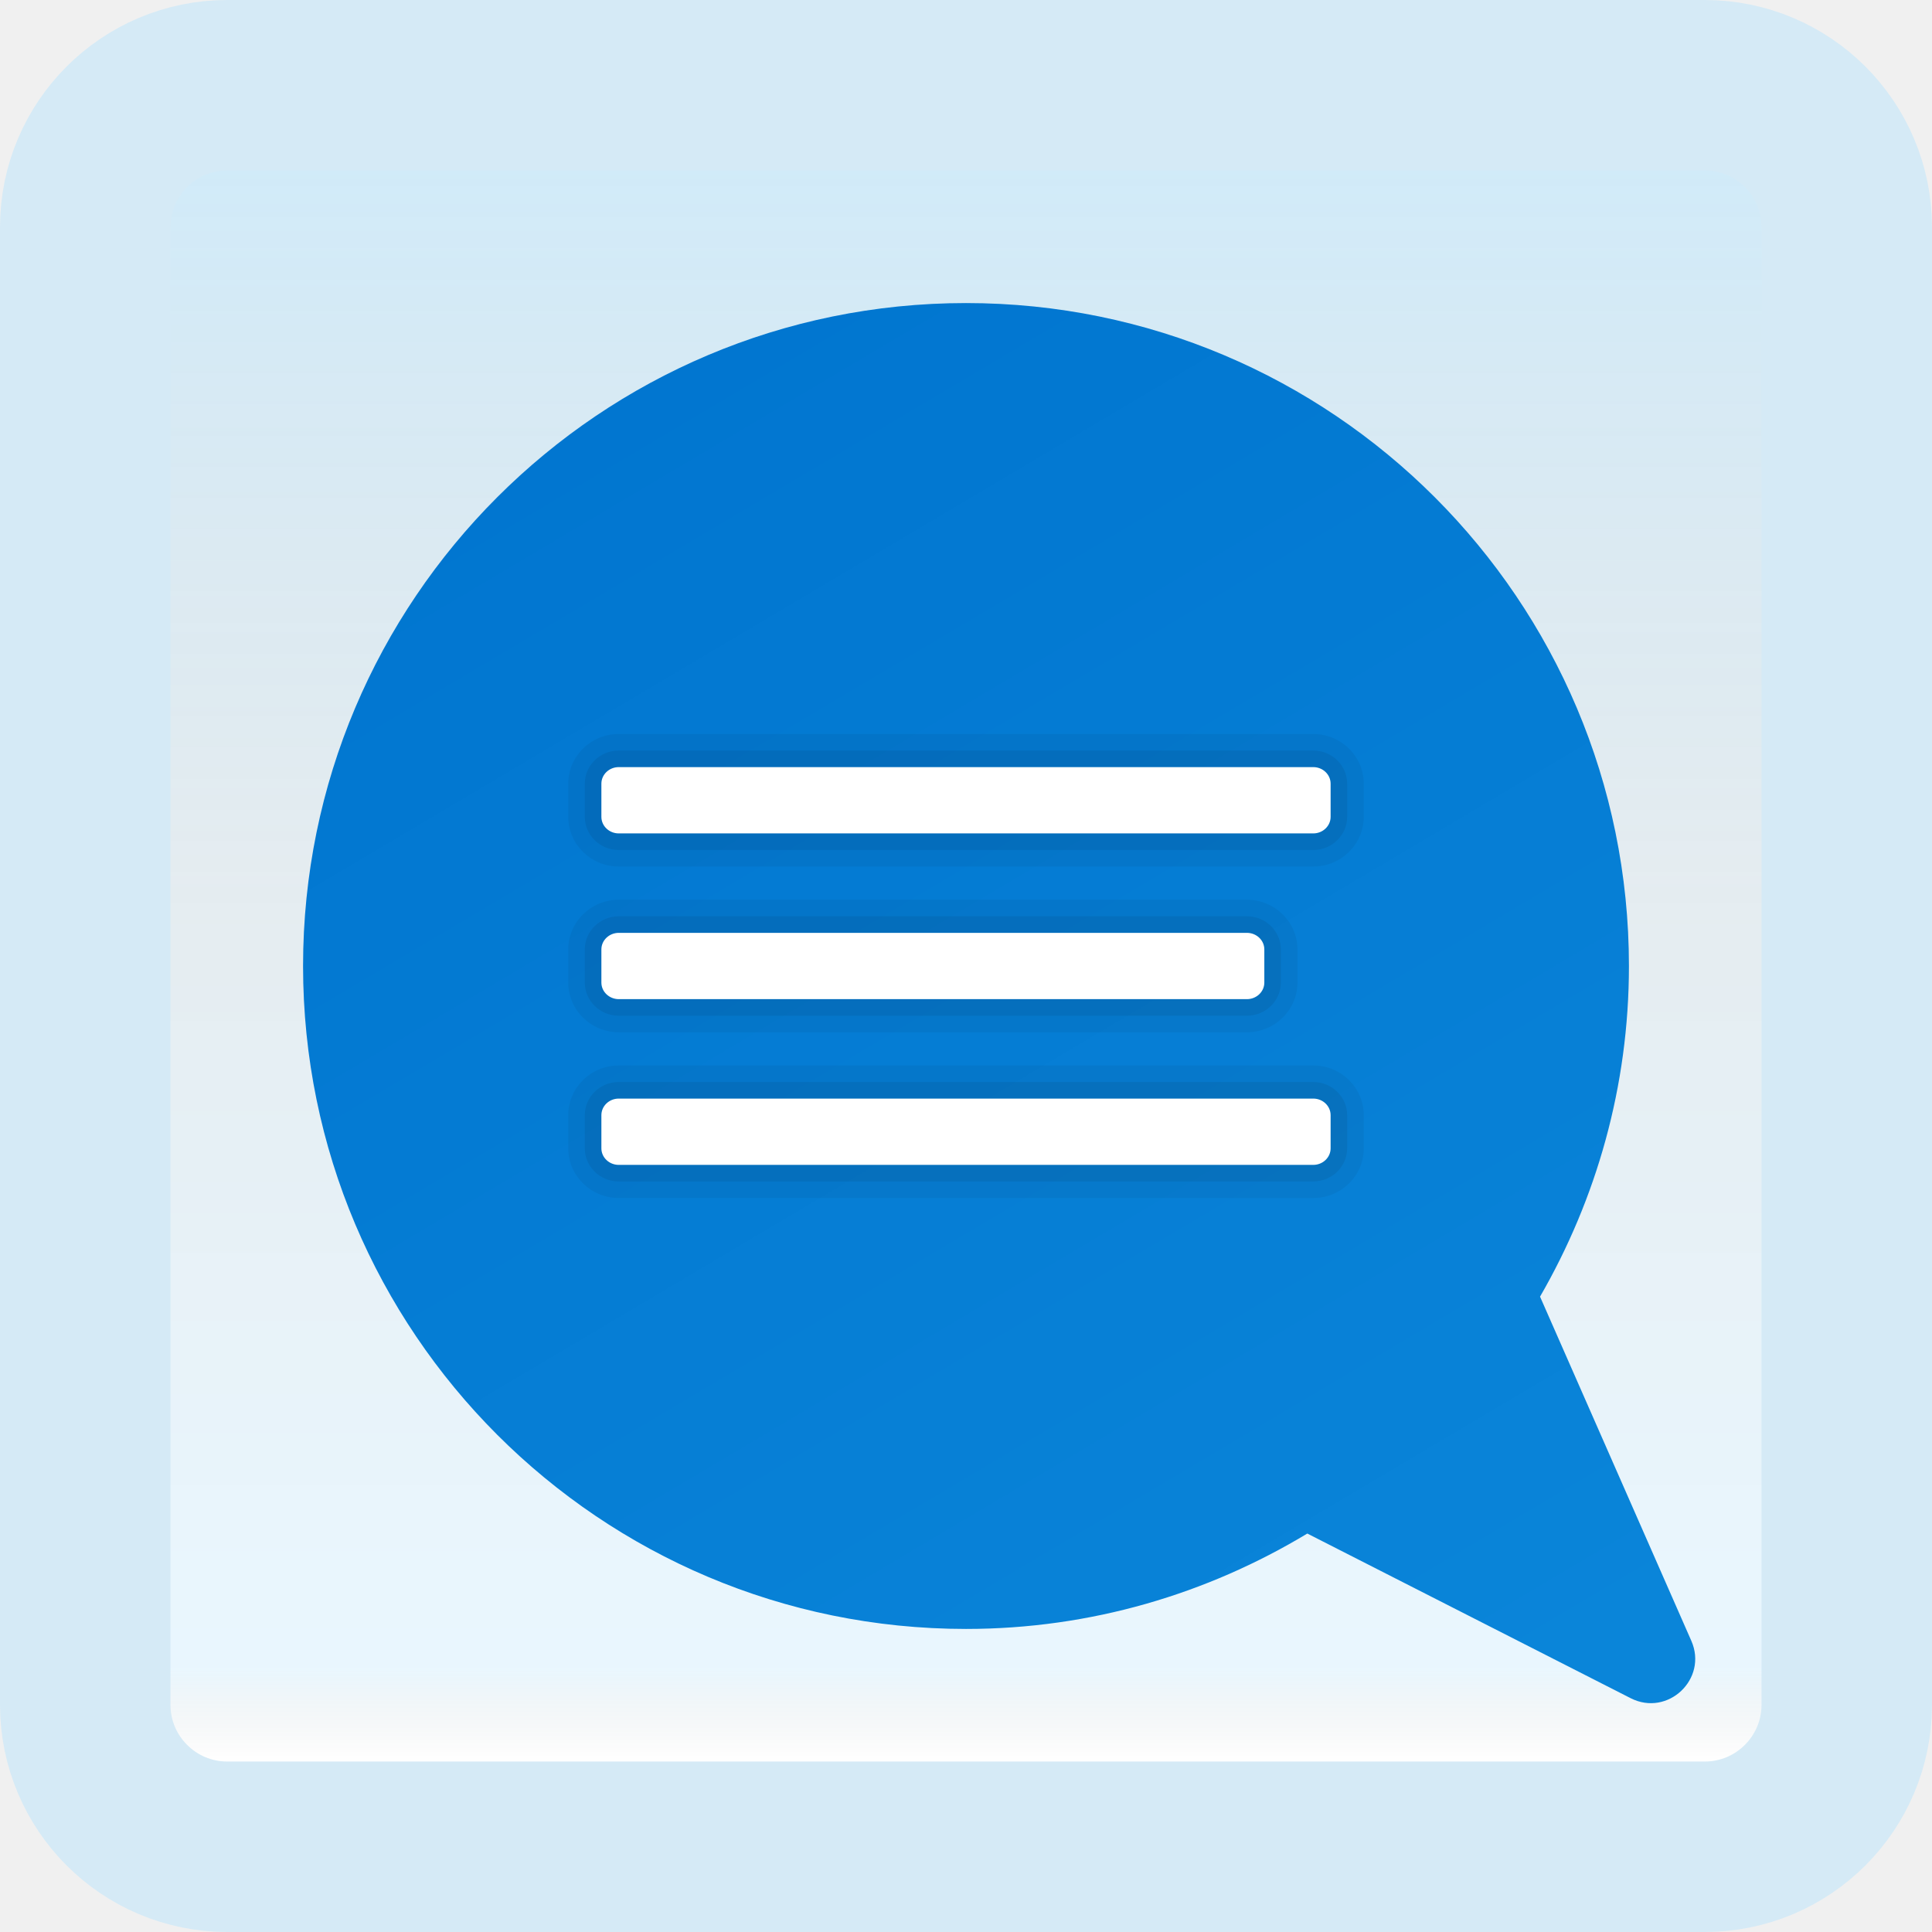
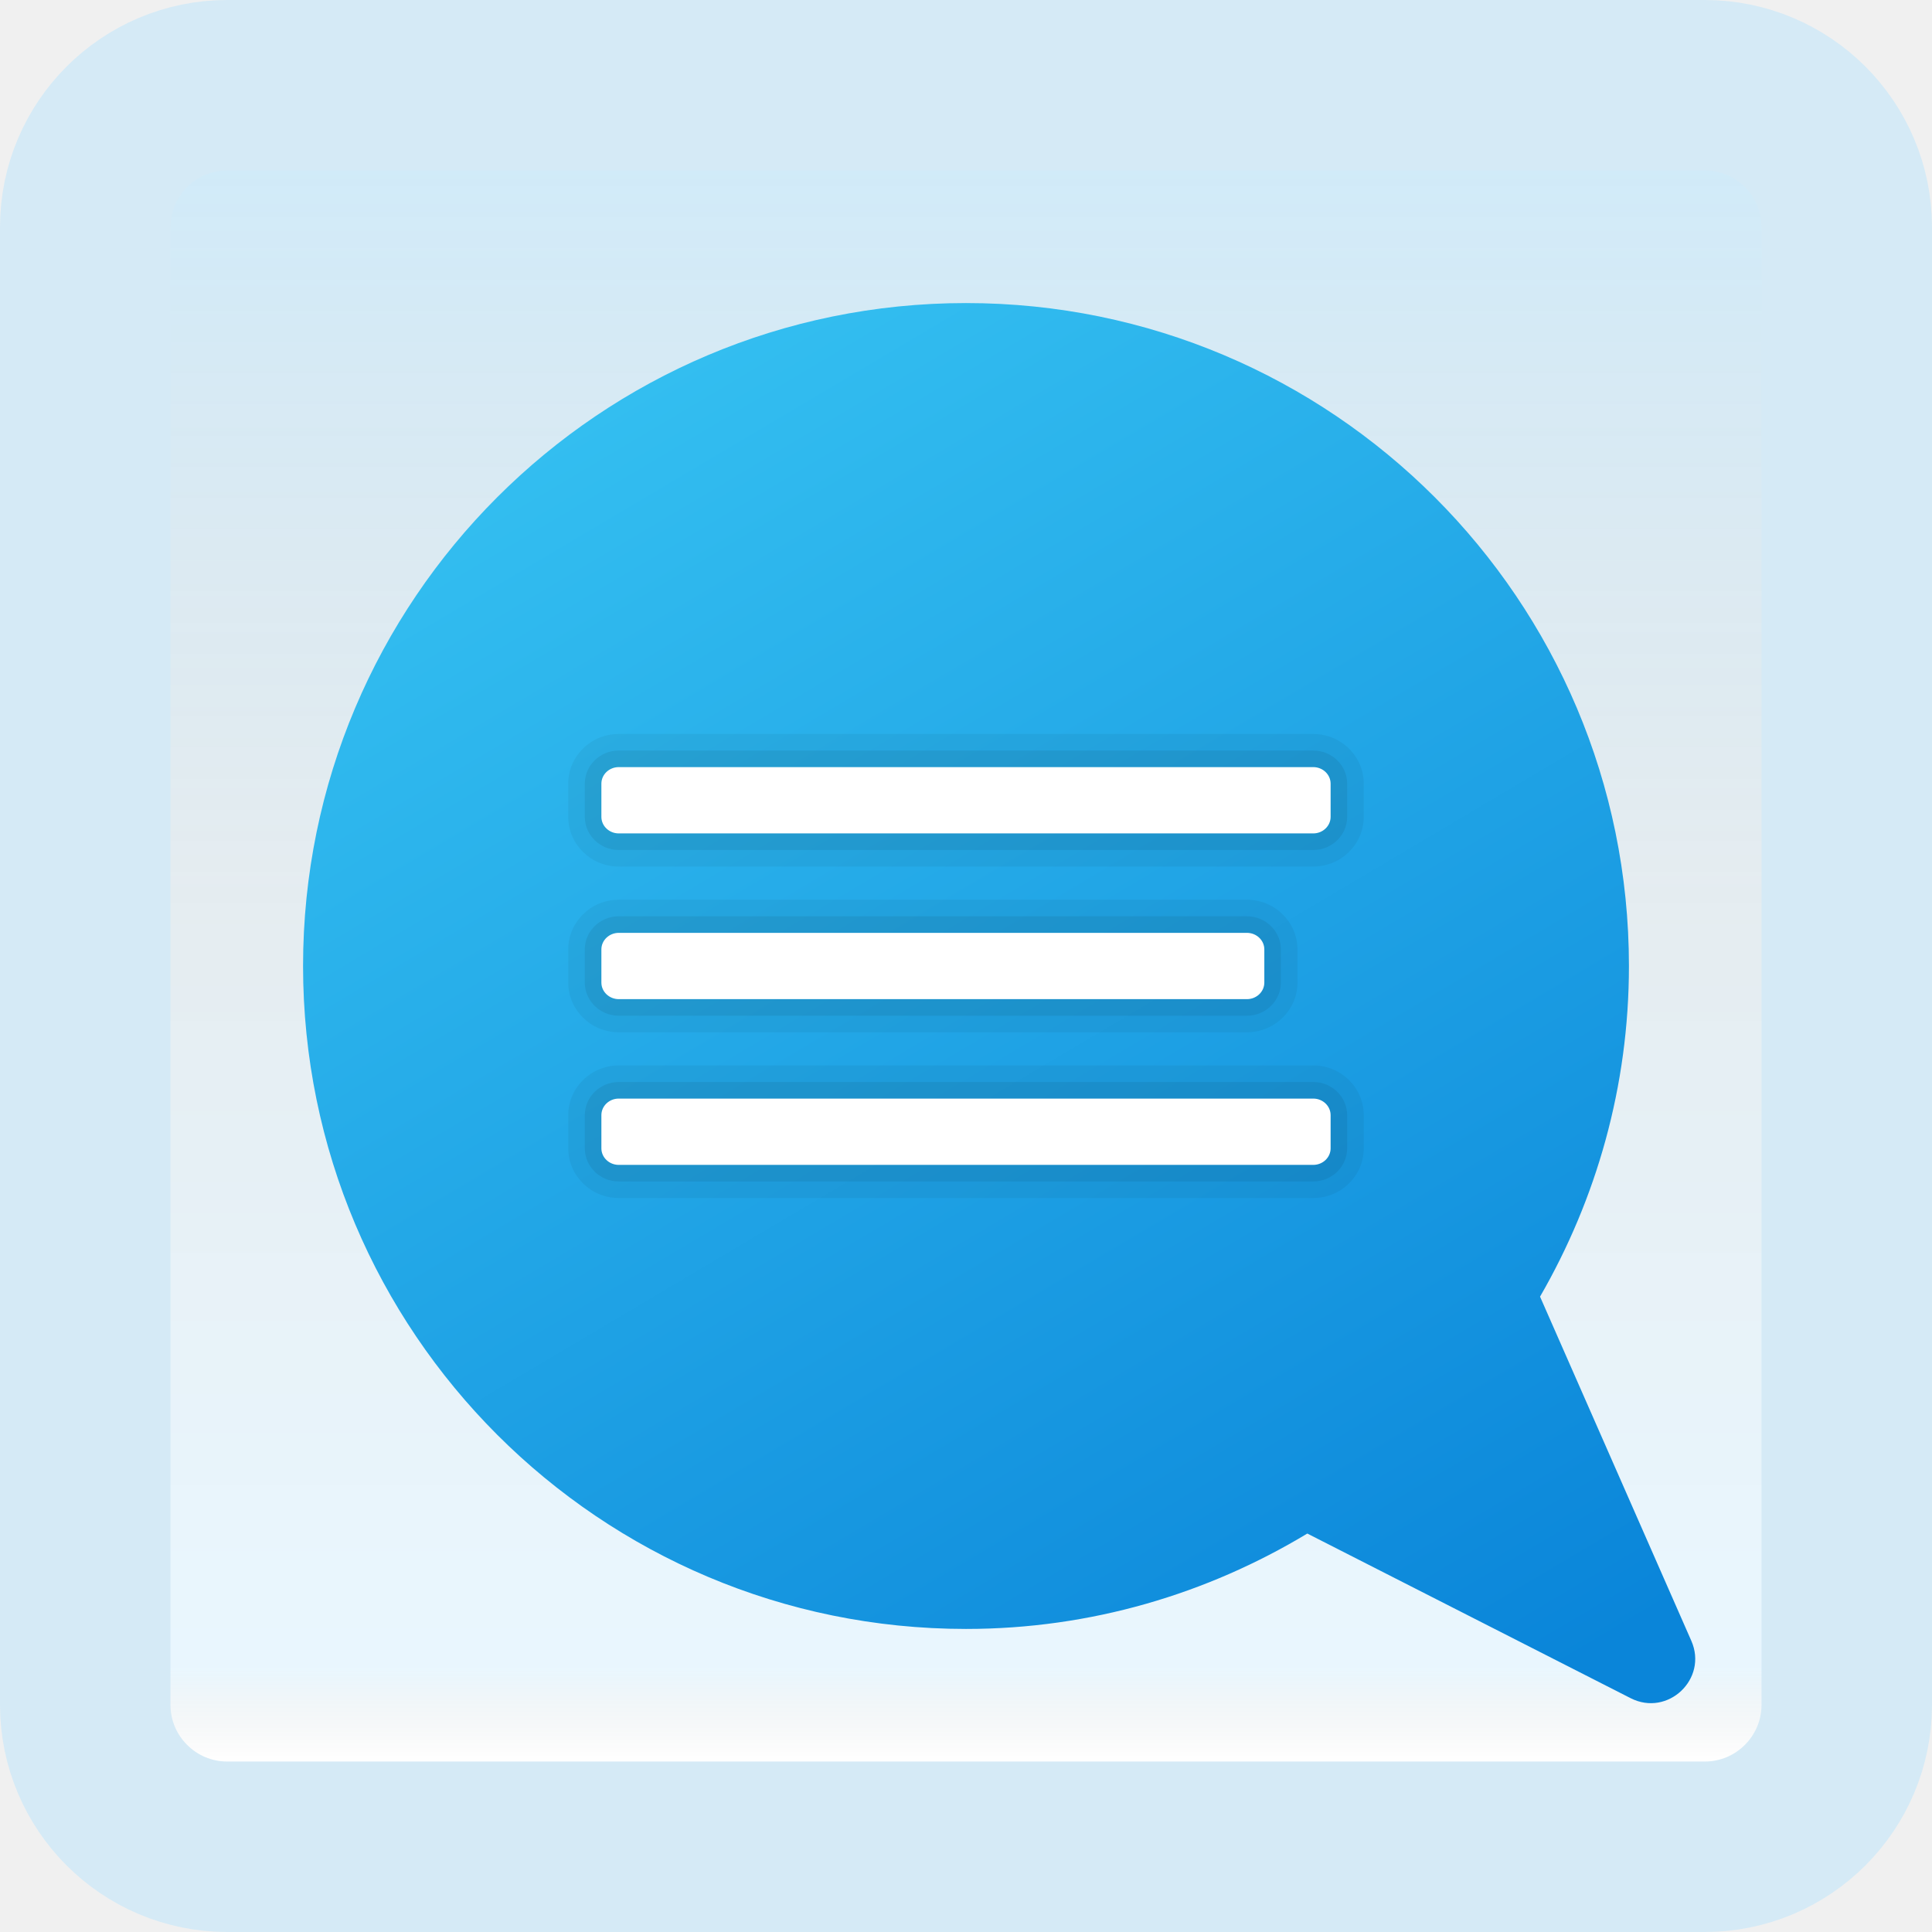
<svg xmlns="http://www.w3.org/2000/svg" width="170" height="170" viewBox="0 0 170 170" fill="none">
  <g id="chat-message">
    <rect x="7.5" y="7.5" width="155" height="155" rx="12.5" fill="white" />
    <rect x="7.5" y="7.5" width="155" height="155" rx="12.5" fill="url(#paint0_linear_1_19)" fill-opacity="0.2" />
    <path id="Vector" d="M85 26.667C117.217 26.667 143.333 52.782 143.333 85C143.333 95.608 140.458 105.525 135.511 114.094L148.823 144.38C150.298 147.737 146.749 151.089 143.482 149.426L115.033 134.939C106.251 140.233 95.999 143.333 85 143.333C52.782 143.333 26.667 117.217 26.667 85C26.667 52.782 52.782 26.667 85 26.667Z" fill="url(#paint1_linear_1_19)" />
    <path id="Vector_2" opacity="0.05" d="M54.442 76.25C51.995 76.25 50 74.287 50 71.875V68.958C50 66.546 51.995 64.583 54.442 64.583H115.555C118.005 64.583 120 66.546 120 68.958V71.875C120 74.287 118.005 76.25 115.558 76.25H54.442Z" fill="black" />
    <path id="Vector_3" opacity="0.07" d="M54.442 74.792C52.797 74.792 51.458 73.482 51.458 71.875V68.958C51.458 67.351 52.797 66.042 54.442 66.042H115.555C117.2 66.042 118.539 67.351 118.539 68.958V71.875C118.539 73.482 117.2 74.792 115.555 74.792H54.442Z" fill="black" />
    <path id="Vector_4" d="M117.083 68.958V71.875C117.083 72.68 116.398 73.333 115.555 73.333H54.445C53.602 73.333 52.917 72.68 52.917 71.875V68.958C52.917 68.153 53.602 67.5 54.445 67.5H115.555C116.398 67.5 117.083 68.153 117.083 68.958Z" fill="white" />
    <path id="Vector_5" opacity="0.05" d="M54.442 105.417C51.995 105.417 50 103.454 50 101.042V98.125C50 95.713 51.995 93.75 54.442 93.75H115.555C118.005 93.75 120 95.713 120 98.125V101.042C120 103.454 118.005 105.417 115.558 105.417H54.442Z" fill="black" />
    <path id="Vector_6" opacity="0.07" d="M54.442 103.958C52.797 103.958 51.458 102.649 51.458 101.042V98.125C51.458 96.518 52.797 95.208 54.442 95.208H115.555C117.2 95.208 118.539 96.518 118.539 98.125V101.042C118.539 102.649 117.2 103.958 115.555 103.958H54.442Z" fill="black" />
    <path id="Vector_7" d="M117.083 98.125V101.042C117.083 101.847 116.398 102.5 115.555 102.5H54.445C53.602 102.5 52.917 101.847 52.917 101.042V98.125C52.917 97.32 53.602 96.667 54.445 96.667H115.555C116.398 96.667 117.083 97.32 117.083 98.125Z" fill="white" />
    <path id="Vector_8" opacity="0.05" d="M54.451 90.833C51.998 90.833 50 88.87 50 86.458V83.542C50 81.13 51.998 79.167 54.451 79.167H109.713C112.169 79.167 114.167 81.13 114.167 83.542V86.458C114.167 88.87 112.169 90.833 109.716 90.833H54.451Z" fill="black" />
    <path id="Vector_9" opacity="0.07" d="M54.451 89.375C52.8 89.375 51.458 88.065 51.458 86.458V83.542C51.458 81.935 52.8 80.625 54.451 80.625H109.713C111.364 80.625 112.705 81.935 112.705 83.542V86.458C112.705 88.065 111.364 89.375 109.713 89.375H54.451Z" fill="black" />
    <path id="Vector_10" d="M111.25 83.542V86.458C111.25 87.263 110.562 87.917 109.716 87.917H54.451C53.605 87.917 52.917 87.263 52.917 86.458V83.542C52.917 82.737 53.605 82.083 54.451 82.083H109.713C110.562 82.083 111.25 82.737 111.25 83.542Z" fill="white" />
    <rect x="7.5" y="7.5" width="155" height="155" rx="12.5" stroke="#D5EAF6" stroke-width="15" />
  </g>
  <defs>
    <linearGradient id="paint0_linear_1_19" x1="85" y1="15" x2="85" y2="155" gradientUnits="userSpaceOnUse">
      <stop stop-color="#199AE0" />
      <stop offset="0.472" stop-color="#0D5176" stop-opacity="0.528" />
      <stop offset="0.941" stop-color="#12A6F7" stop-opacity="0.465" />
      <stop offset="1" stop-opacity="0" />
    </linearGradient>
    <linearGradient id="paint1_linear_1_19" x1="55.244" y1="34.816" x2="125.982" y2="154.119" gradientUnits="userSpaceOnUse">
-       <stop stop-color="#0176D0" />
+       <stop stop-color="#33BEF0" />
      <stop offset="1" stop-color="#0A85D9" />
    </linearGradient>
  </defs>
</svg>
